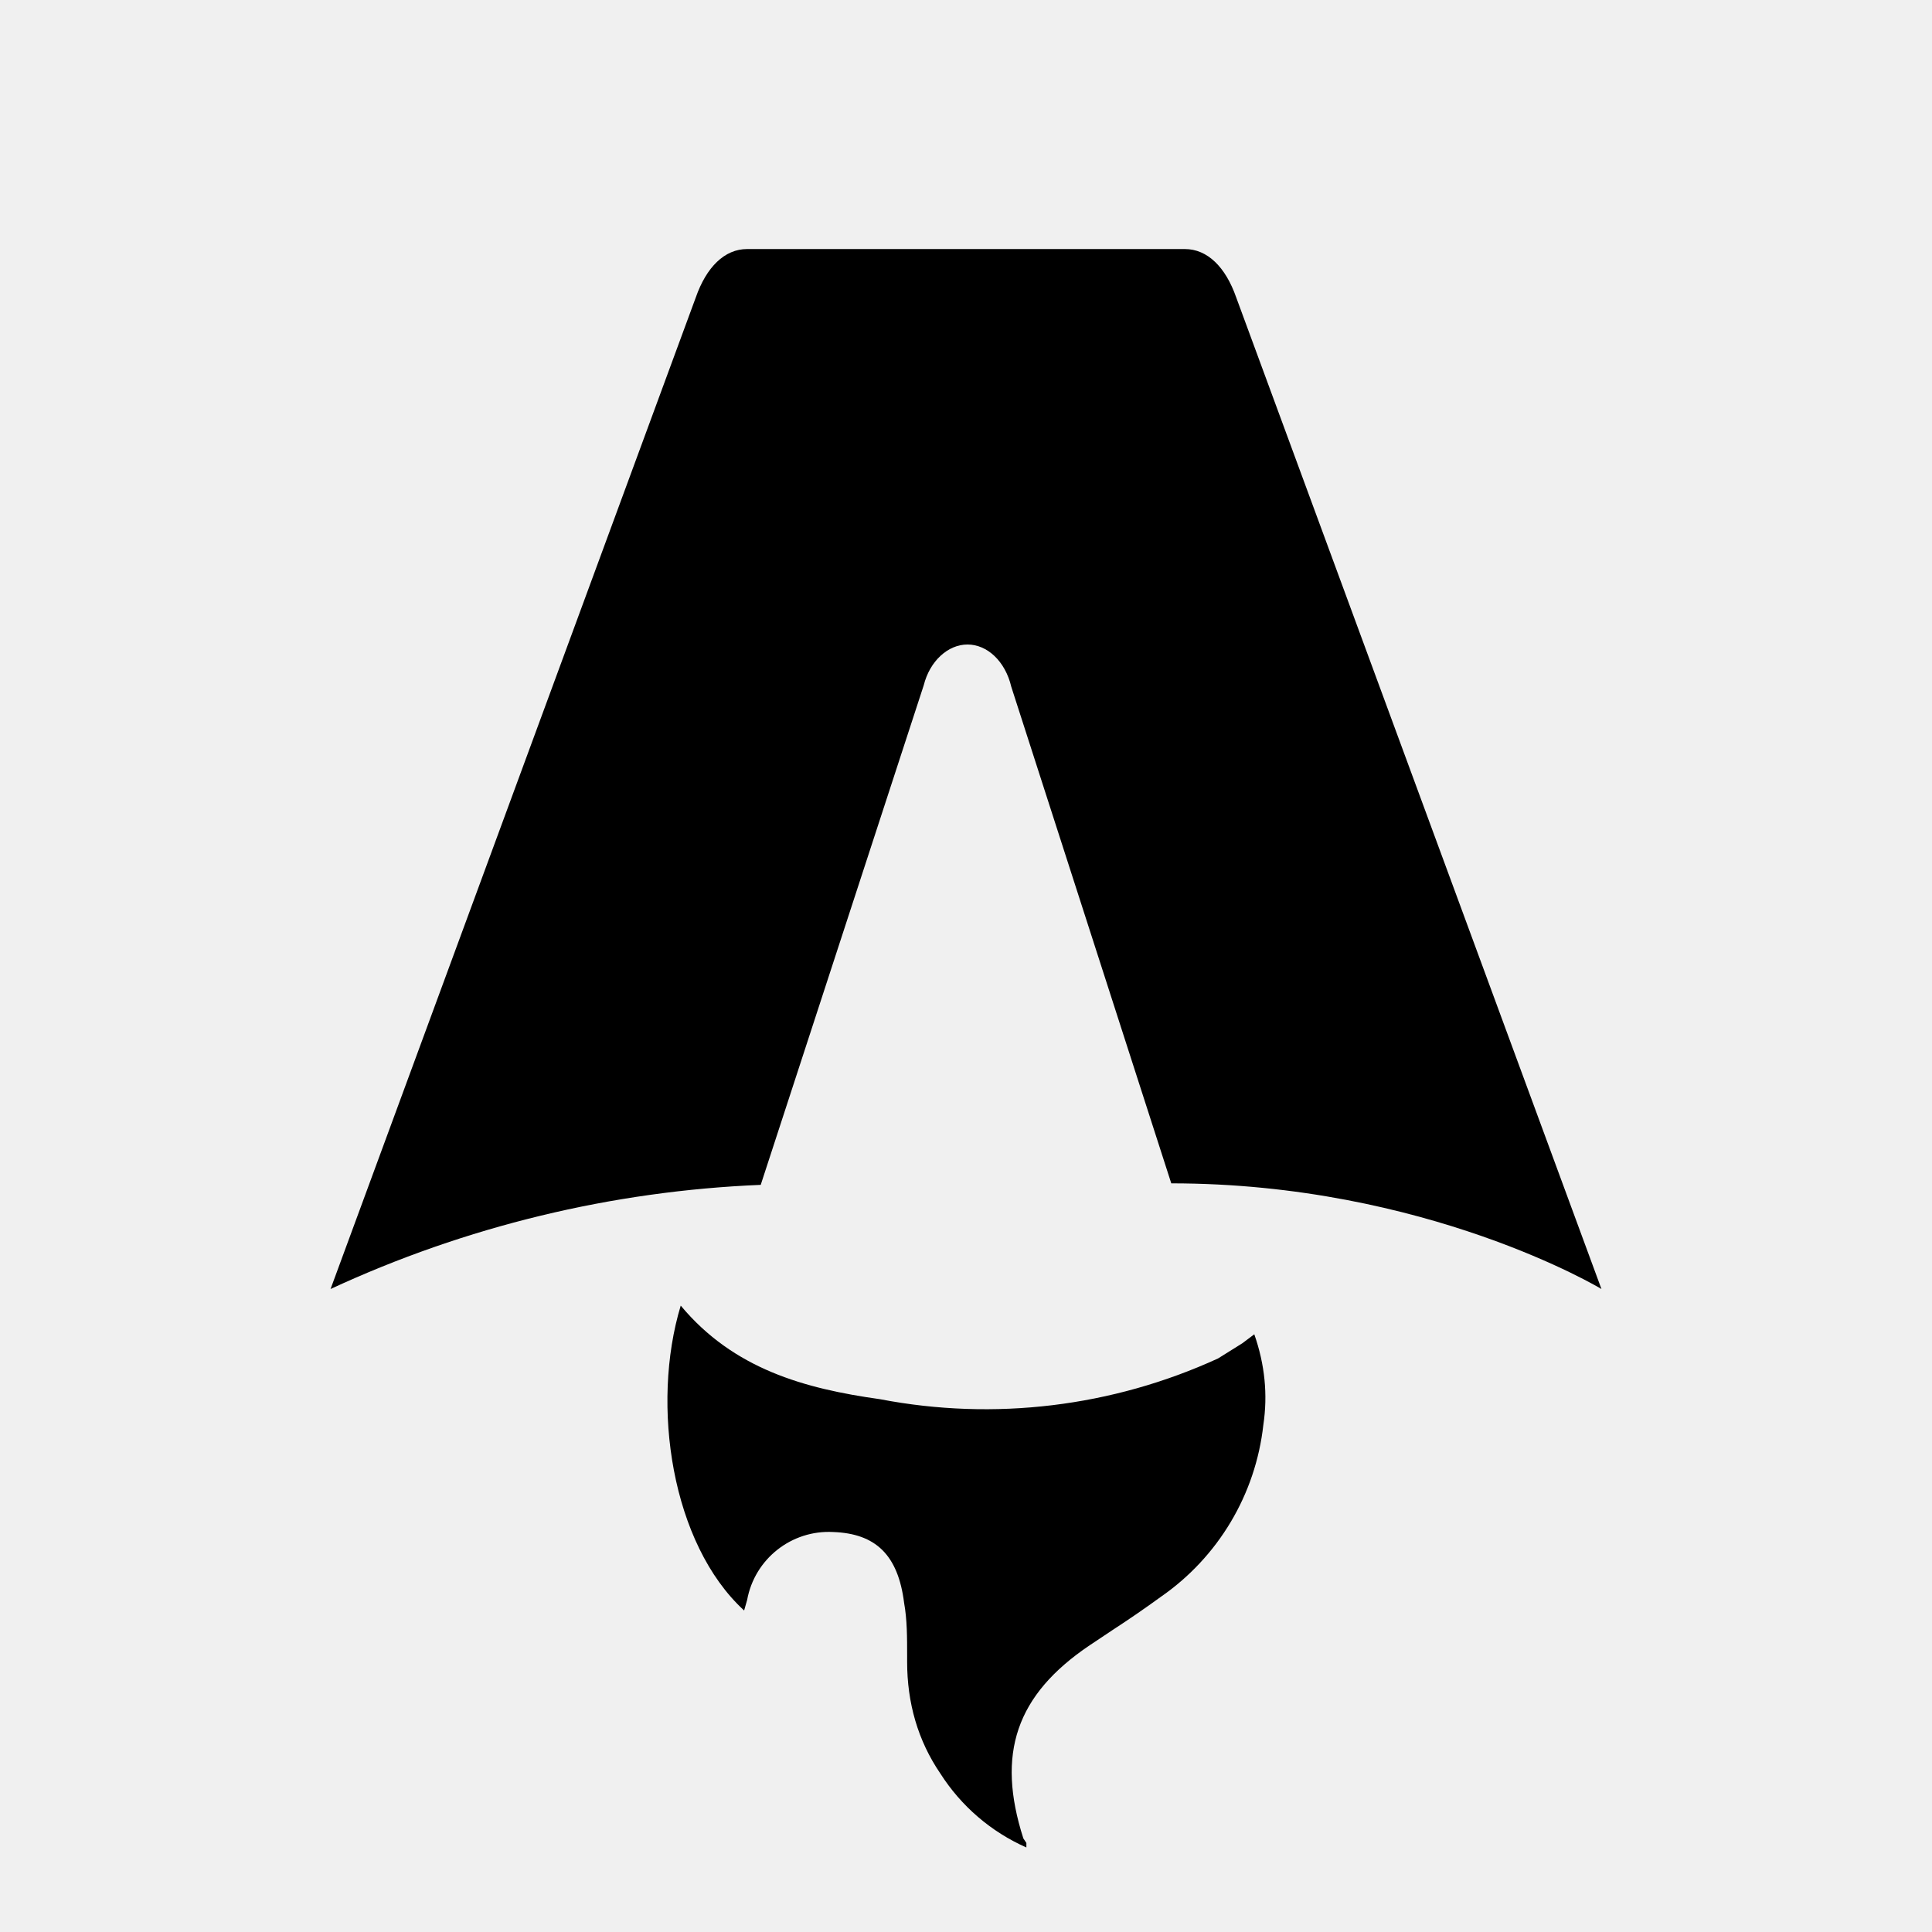
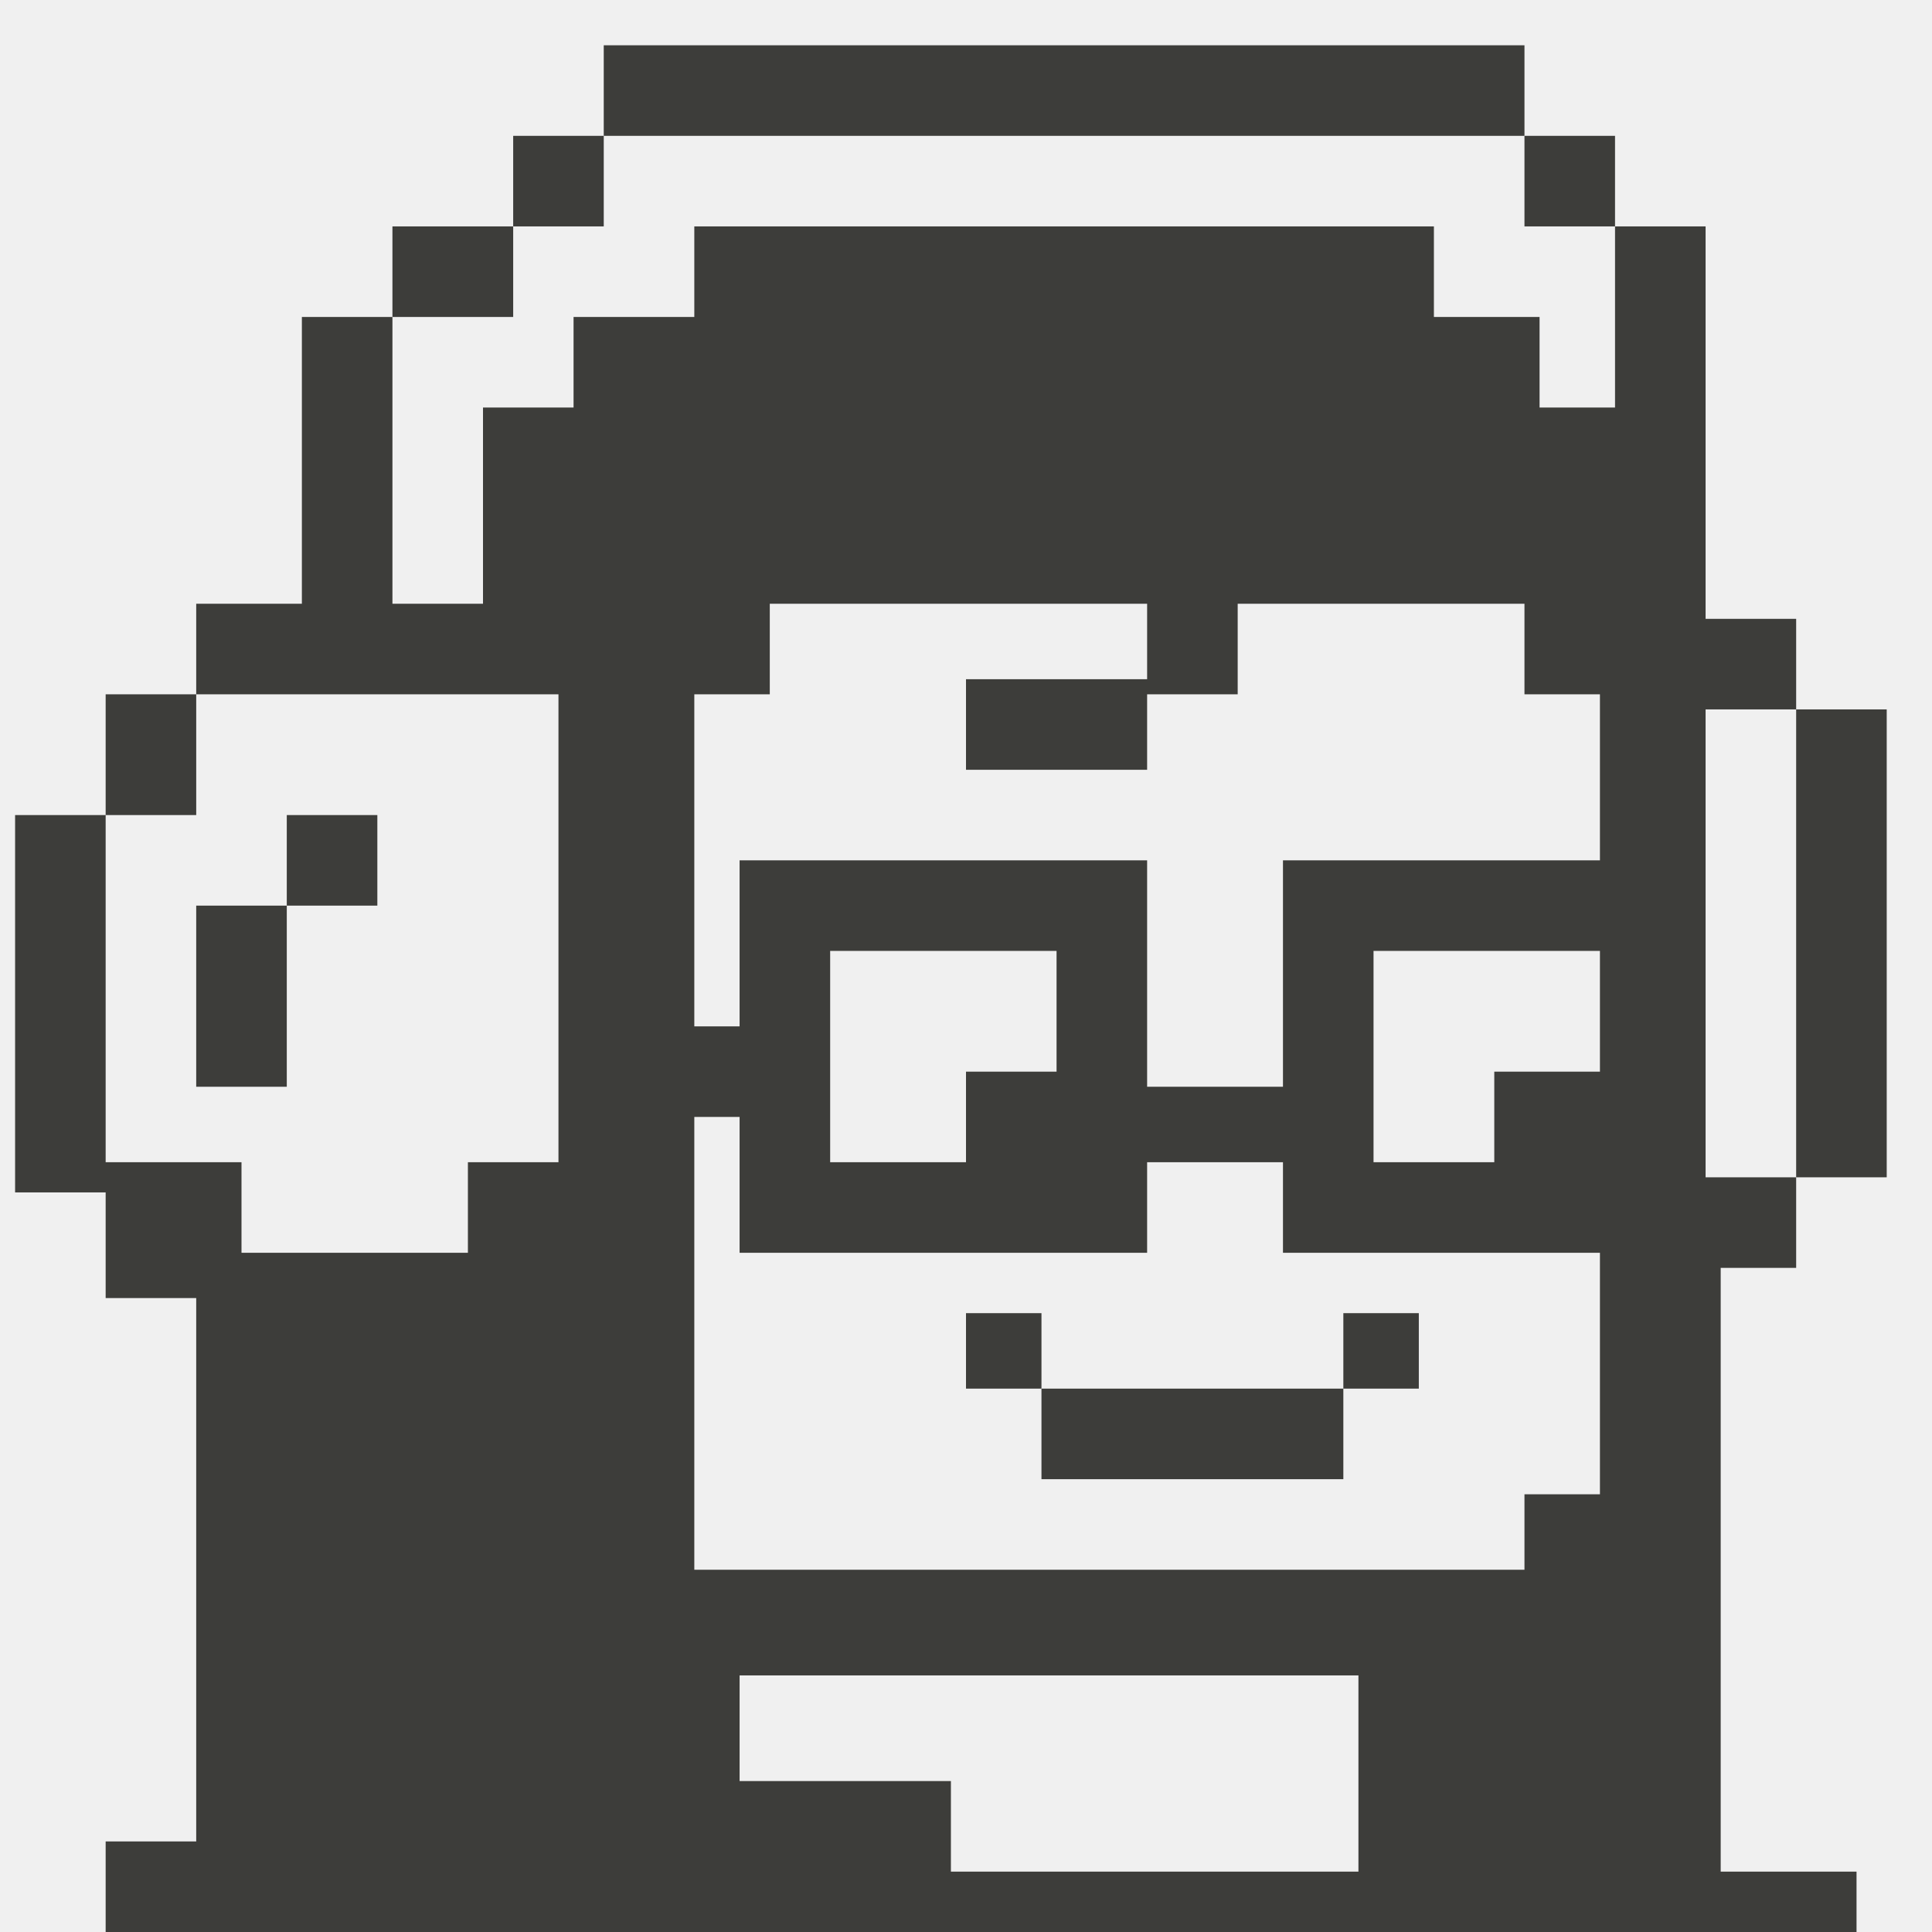
<svg xmlns="http://www.w3.org/2000/svg" fill="none" viewBox="0 0 128 128">
-   <path d="M50.4 78.5a75.1 75.1 0 0 0-28.5 6.9l24.2-65.7c.7-2 1.9-3.2 3.4-3.2h29c1.5 0 2.7 1.2 3.4 3.2l24.2 65.7s-11.6-7-28.5-7L67 45.5c-.4-1.7-1.6-2.8-2.9-2.8-1.3 0-2.5 1.1-2.9 2.7L50.4 78.5Zm-1.1 28.2Zm-4.2-20.2c-2 6.6-.6 15.8 4.2 20.2a17.5 17.5 0 0 1 .2-.7 5.5 5.5 0 0 1 5.7-4.5c2.8.1 4.3 1.5 4.7 4.7.2 1.1.2 2.3.2 3.5v.4c0 2.7.7 5.2 2.2 7.4a13 13 0 0 0 5.7 4.9v-.3l-.2-.3c-1.8-5.6-.5-9.5 4.4-12.8l1.5-1a73 73 0 0 0 3.2-2.2 16 16 0 0 0 6.8-11.4c.3-2 .1-4-.6-6l-.8.6-1.6 1a37 37 0 0 1-22.4 2.7c-5-.7-9.7-2-13.2-6.2Z" />
  <style>
-         path { fill: #000; }
-         @media (prefers-color-scheme: dark) {
-             path { fill: #FFF; }
-         }
-     </style>
+     /* A favicon can't inherit currentColor, so it picks its own side of the
+        theme: ink on light chrome, paper on dark. */
+     path { fill: #3d3d3a; }
+     @media (prefers-color-scheme: dark) {
+       path { fill: #fdfcfb; }
+     }
+   </style>
+   <path d="M89 98H69V92H89V98Z" />
+   <path d="M69 92H64V87H69V92Z" />
+   <path d="M94 92H89V87H94V92Z" />
+   <path fill-rule="evenodd" clip-rule="evenodd" d="M95 21H102V27H107V15H113V41H119V47H113V78H119V84H114V124H123V131H7V122H13V86H7V79H1V54H7V77H16V83H31V77H37V46H13V54H7V46H13V40H20V21H26V40H32V27H38V21H46V15H95V21ZM49 118H63V124H90V111H49V118ZM46 74V104H101V99H106V83H85V77H76V83H49V74H46ZM55 77H64V71H70V63H55V77ZM91 77H99V71H106V63H91V77ZM51 46H46V68H49V57H76V72H85V57H106V46H101V40H82V46H76V51H64V45H76V40H51V46Z" />
+   <path d="M125 78H119V47H125V78Z" />
+   <path d="M19 72H13V60H19V72Z" />
+   <path d="M25 60H19V54H25V60Z" />
+   <path d="M34 21H26V15H34V21Z" />
+   <path d="M40 15H34V9H40V15Z" />
+   <path d="M107 15H101V9H107V15Z" />
+   <path d="M101 9H40V3H101V9Z" />
</svg>
